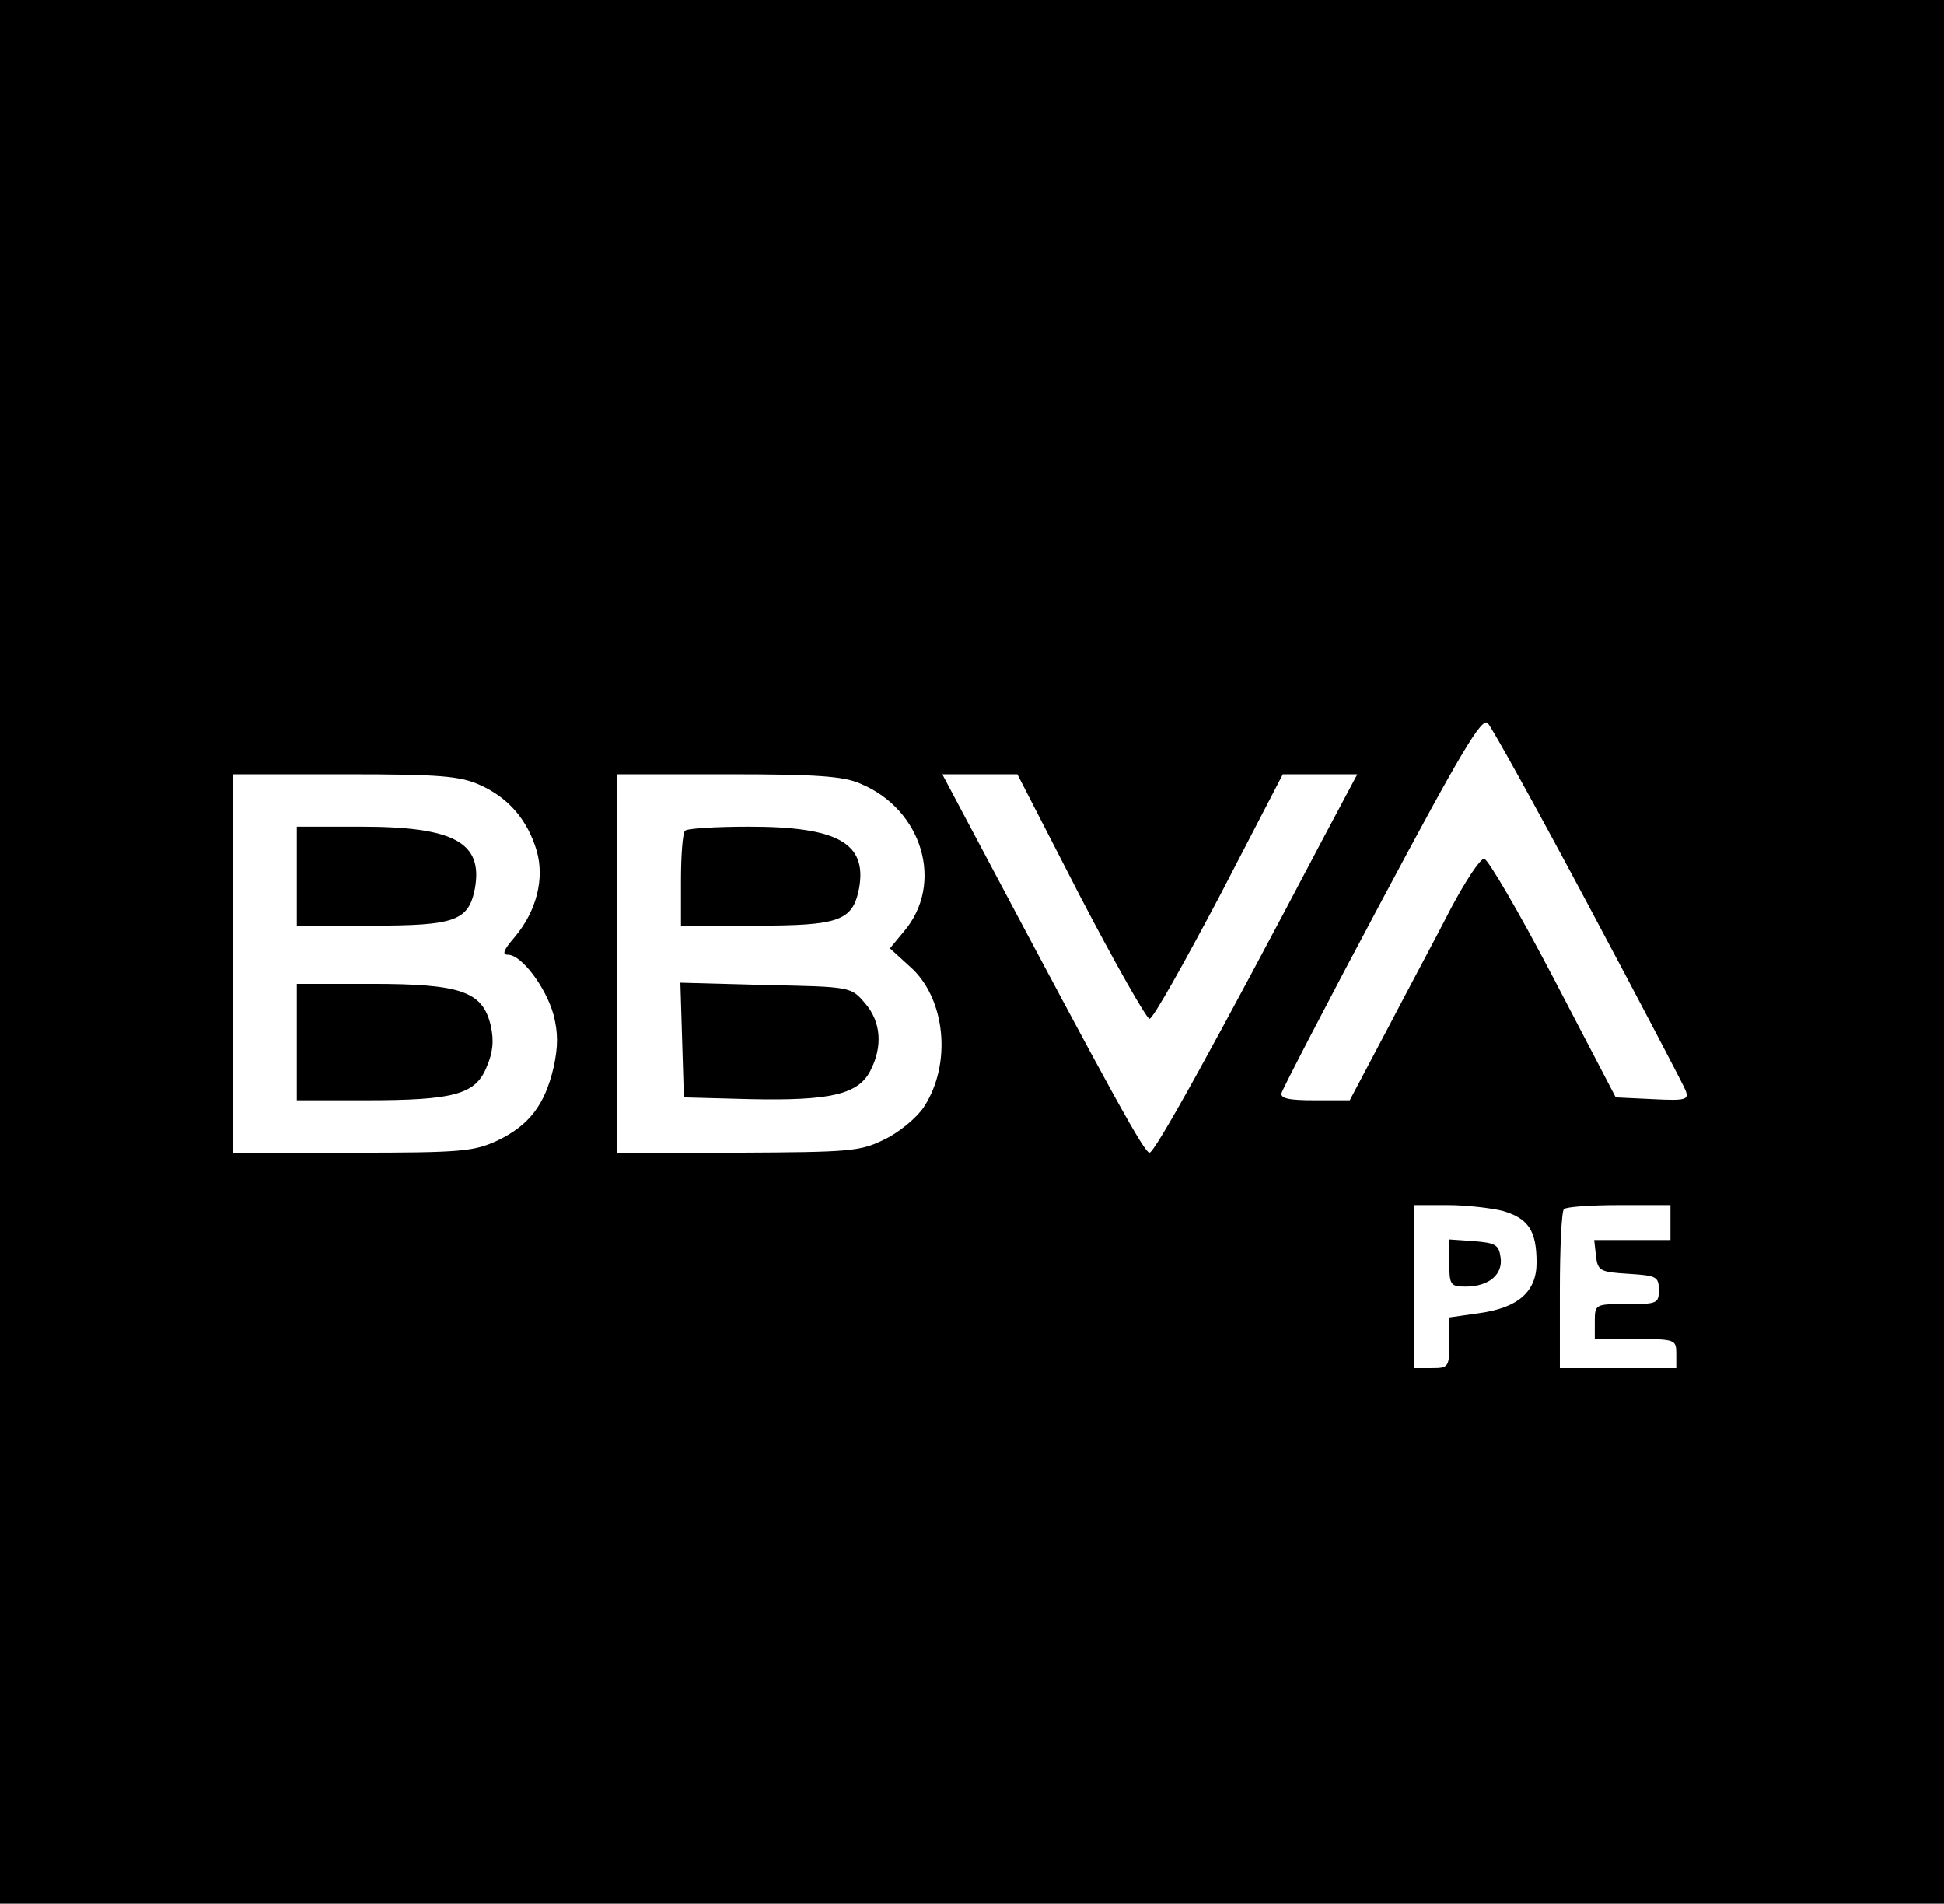
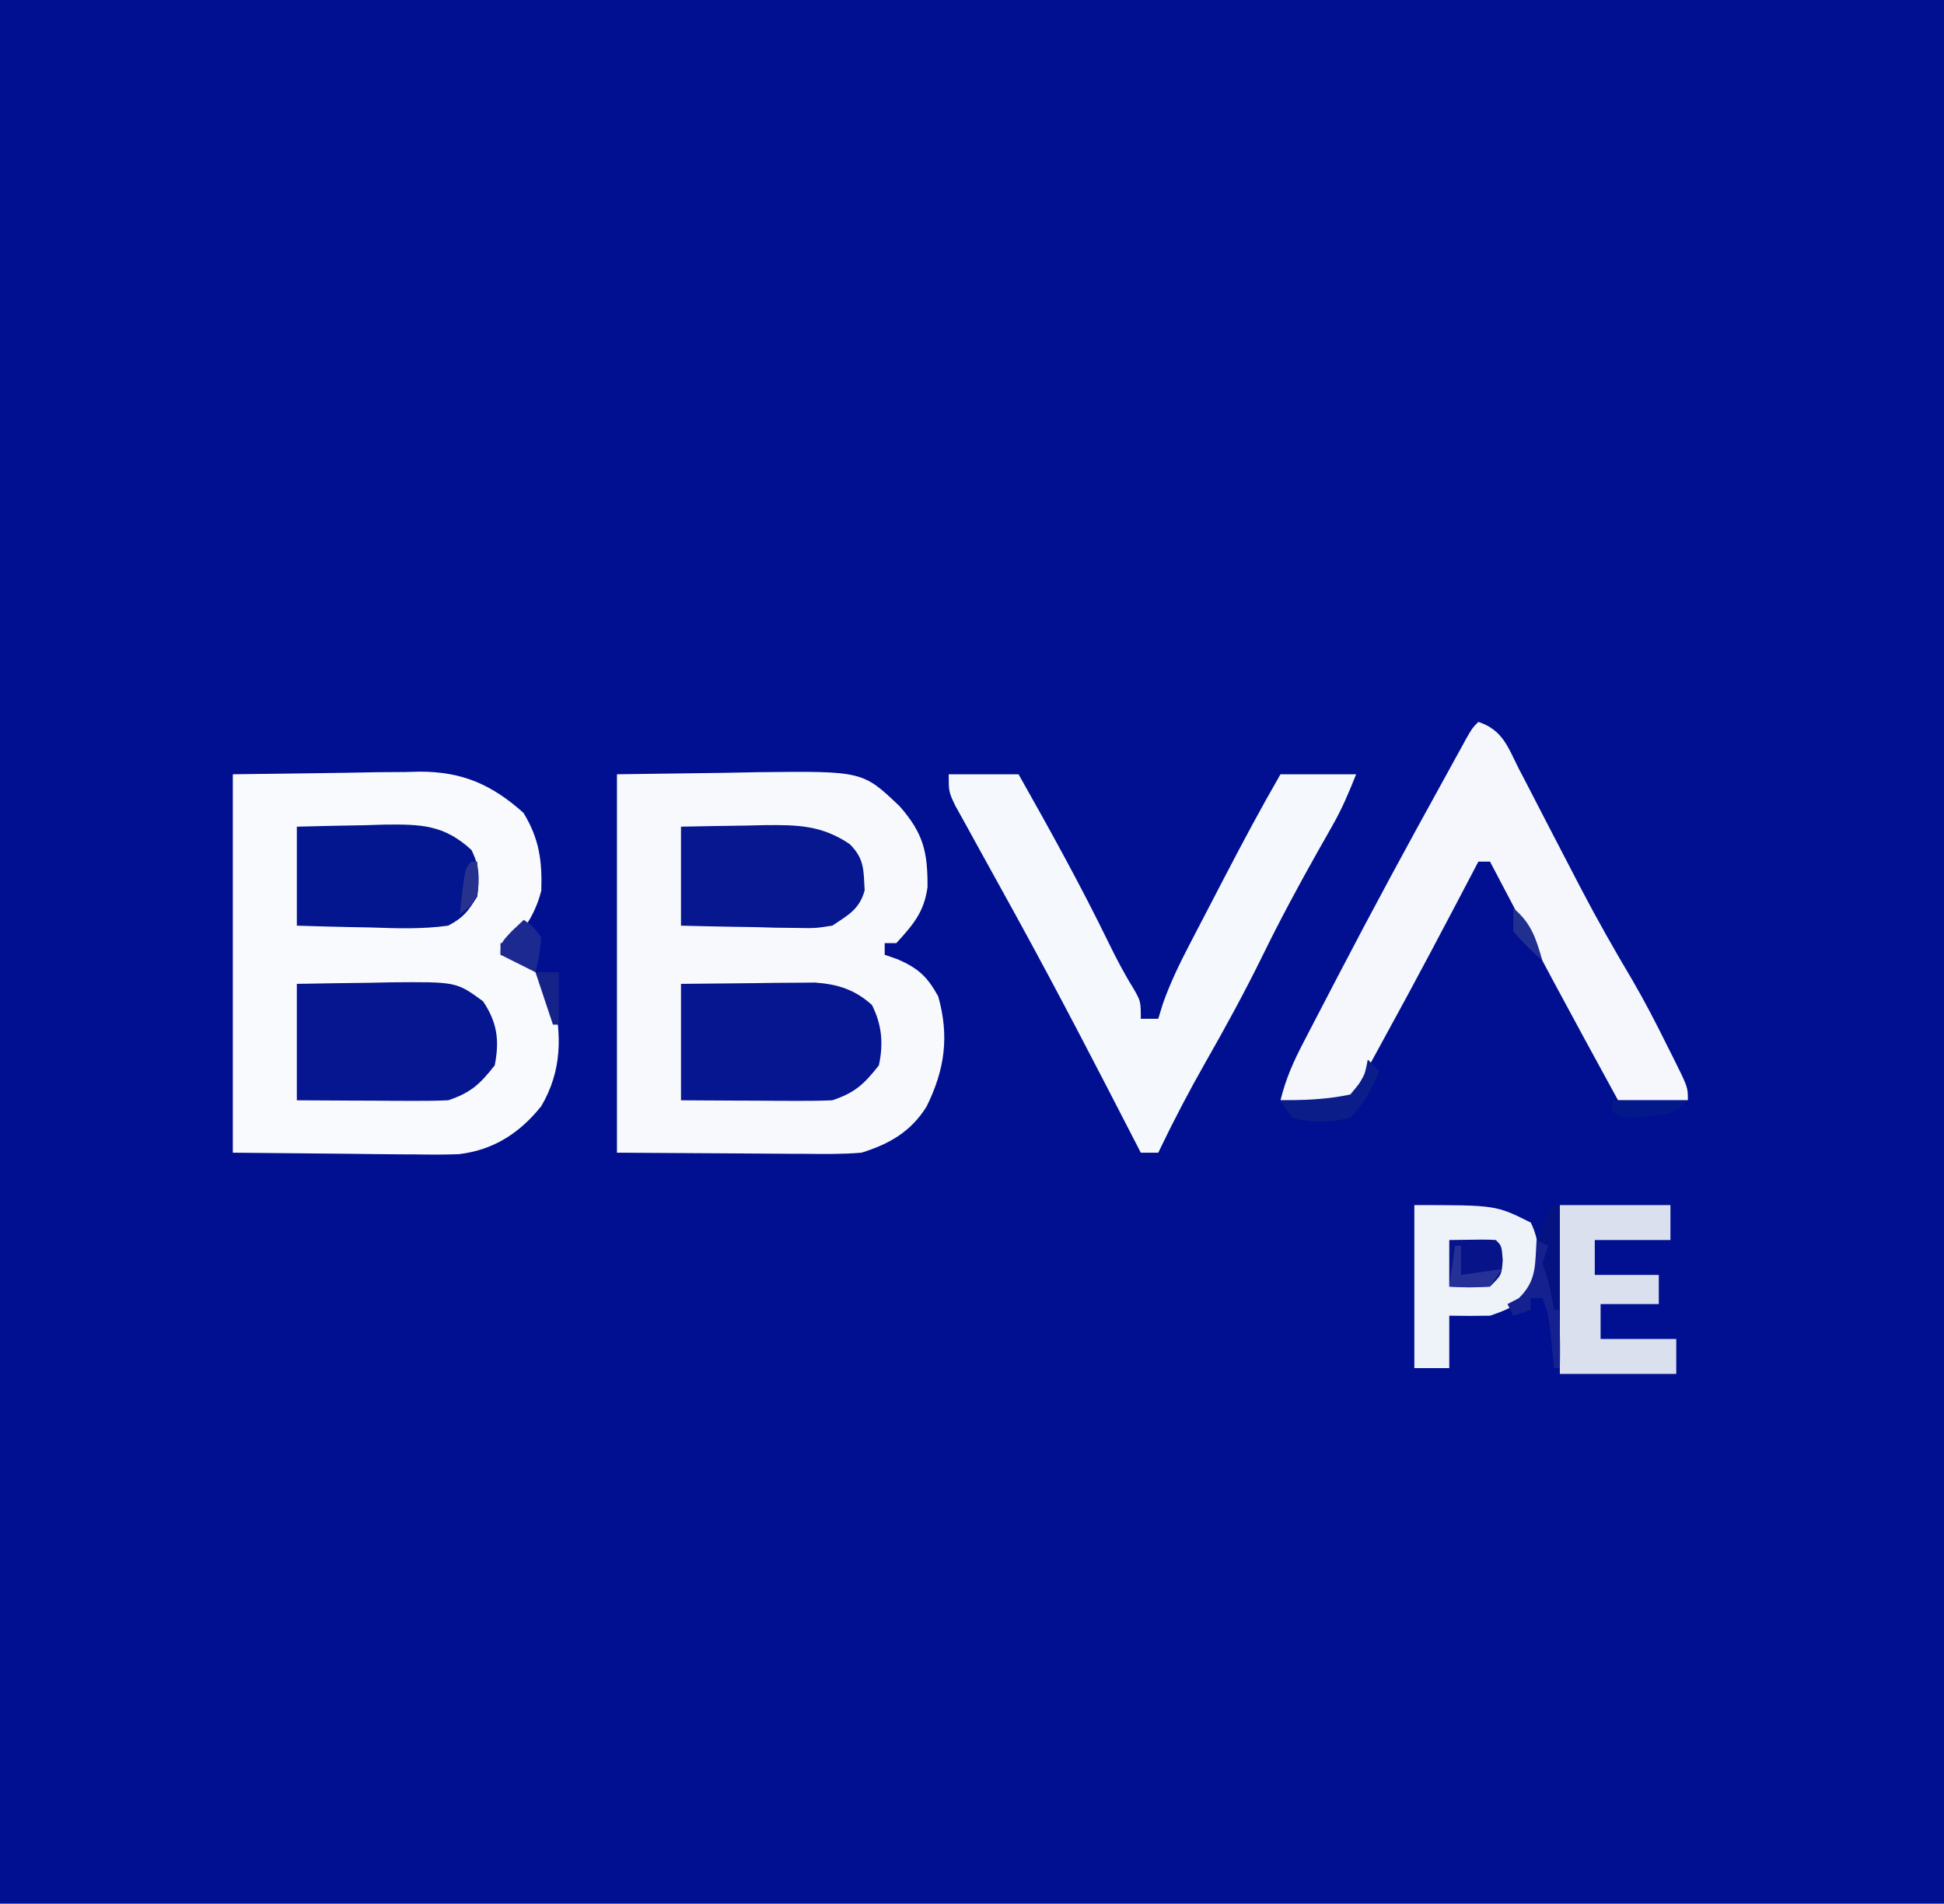
- <svg xmlns="http://www.w3.org/2000/svg" version="1.0" width="334pt" height="327pt" viewBox="0 0 334 327" preserveAspectRatio="xMidYMid meet">
-   <g transform="translate(0,327) scale(0.1,-0.1)" fill="#000000" stroke="none">
-     <path d="M0 1635 l0 -1635 1670 0 1670 0 0 1635 0 1635 -1670 0 -1670 0 0 -1635z m2729 80 c88 -165 163 -308 167 -318 6 -16 1 -18 -57 -15 l-63 3 -107 205 c-59 113 -113 205 -119 205 -7 0 -32 -38 -57 -85 -24 -47 -74 -140 -109 -207 l-65 -123 -60 0 c-44 0 -60 3 -57 13 2 7 79 156 172 330 137 257 172 315 182 305 7 -7 85 -148 173 -313z m-1903 206 c48 -22 80 -59 96 -112 14 -48 0 -104 -38 -149 -19 -22 -22 -30 -11 -30 23 0 65 -56 78 -103 8 -31 8 -55 0 -91 -15 -64 -42 -99 -96 -125 -41 -19 -62 -21 -250 -21 l-205 0 0 325 0 325 193 0 c165 0 198 -3 233 -19z m652 3 c107 -44 145 -172 75 -254 l-24 -29 34 -31 c62 -54 73 -168 24 -242 -12 -18 -42 -43 -67 -55 -42 -21 -59 -22 -252 -23 l-208 0 0 325 0 325 190 0 c150 0 199 -3 228 -16z m378 -194 c60 -115 114 -210 119 -210 6 0 59 95 120 210 l109 210 64 0 64 0 -57 -107 c-189 -359 -291 -543 -300 -543 -9 0 -64 100 -288 522 l-68 128 65 0 64 0 108 -210z m726 -540 c44 -13 58 -34 58 -89 0 -50 -32 -78 -101 -87 l-49 -7 0 -43 c0 -42 -1 -44 -30 -44 l-30 0 0 140 0 140 58 0 c31 0 74 -5 94 -10z m288 -20 l0 -30 -66 0 -65 0 3 -27 c3 -26 7 -28 56 -31 48 -3 52 -5 52 -28 0 -23 -3 -24 -55 -24 -54 0 -55 0 -55 -30 l0 -30 70 0 c68 0 70 -1 70 -25 l0 -25 -100 0 -100 0 0 133 c0 74 3 137 7 140 3 4 46 7 95 7 l88 0 0 -30z" />
-     <path d="M510 1765 l0 -85 128 0 c144 0 167 8 178 64 14 79 -36 106 -196 106 l-110 0 0 -85z" />
-     <path d="M510 1480 l0 -100 118 0 c152 0 189 10 208 57 11 25 13 46 7 72 -14 58 -51 71 -205 71 l-128 0 0 -100z" />
-     <path d="M1177 1843 c-4 -3 -7 -42 -7 -85 l0 -78 128 0 c144 0 167 8 178 64 14 78 -37 106 -189 106 -57 0 -107 -3 -110 -7z" />
-     <path d="M1172 1483 l3 -98 113 -3 c138 -3 186 8 207 48 22 42 19 85 -9 117 -24 28 -24 28 -170 31 l-147 4 3 -99z" />
-     <path d="M2490 1101 c0 -38 2 -41 28 -41 40 0 65 21 60 51 -3 21 -9 24 -45 27 l-43 3 0 -40z" />
-   </g>
+ <svg xmlns="http://www.w3.org/2000/svg" version="1.1" width="334" height="327">
+   <path d="M0 0 C110.22 0 220.44 0 334 0 C334 107.91 334 215.82 334 327 C223.78 327 113.56 327 0 327 C0 219.09 0 111.18 0 0 Z " fill="#001091" transform="translate(0,0)" />
+   <path d="M0 0 C6.084 -0.083 12.169 -0.165 18.438 -0.25 C20.339 -0.286 22.241 -0.323 24.201 -0.36 C42.219 -0.563 42.219 -0.563 48.592 5.519 C52.663 10.162 53.394 13.376 53.359 19.379 C52.77 23.679 50.897 25.827 48 29 C47.34 29 46.68 29 46 29 C46 29.66 46 30.32 46 31 C46.763 31.268 47.526 31.536 48.312 31.812 C51.836 33.37 53.321 34.785 55.188 38.125 C57.121 44.966 56.343 50.709 53.203 57.055 C50.511 61.407 46.769 63.519 42 65 C38.773 65.27 35.561 65.233 32.324 65.195 C31.504 65.193 30.683 65.191 29.838 65.189 C26.787 65.179 23.737 65.151 20.688 65.125 C13.861 65.084 7.034 65.043 0 65 C0 43.55 0 22.1 0 0 Z " fill="#F7F9FC" transform="translate(106,133)" />
+   <path d="M0 0 C6.27 -0.083 12.54 -0.165 19 -0.25 C20.963 -0.286 22.926 -0.323 24.949 -0.36 C26.529 -0.372 28.108 -0.382 29.688 -0.391 C30.889 -0.421 30.889 -0.421 32.115 -0.453 C39.424 -0.457 44.502 1.768 49.938 6.625 C52.652 11.066 53.164 14.842 53 20 C52.066 23.58 50.459 26.233 48 29 C47.34 29 46.68 29 46 29 C46 29.66 46 30.32 46 31 C46.742 31.227 47.485 31.454 48.25 31.688 C51.793 33.378 53.038 34.566 55 38 C56.561 44.775 56.576 50.916 53 57 C49.266 61.668 44.763 64.557 38.793 65.26 C36.306 65.345 33.836 65.338 31.348 65.293 C30.549 65.29 29.75 65.287 28.927 65.284 C25.972 65.268 23.017 65.226 20.062 65.188 C13.442 65.126 6.821 65.064 0 65 C0 43.55 0 22.1 0 0 Z " fill="#F8FAFD" transform="translate(40,133)" />
+   <path d="M0 0 C4.222 1.407 5.075 4.357 6.984 8.113 C7.363 8.838 7.742 9.563 8.132 10.31 C9.347 12.639 10.549 14.975 11.75 17.312 C13.324 20.353 14.903 23.39 16.484 26.426 C16.87 27.167 17.255 27.909 17.652 28.673 C20.443 34.017 23.409 39.221 26.486 44.406 C28.625 48.071 30.558 51.821 32.438 55.625 C32.787 56.317 33.137 57.009 33.498 57.723 C36 62.746 36 62.746 36 65 C32.04 65 28.08 65 24 65 C16.539 51.399 9.178 37.753 2 24 C1.34 24 0.68 24 0 24 C-0.407 24.777 -0.407 24.777 -0.823 25.57 C-5.813 35.085 -10.818 44.587 -16 54 C-17.126 56.062 -18.251 58.125 -19.375 60.188 C-20.241 61.776 -21.108 63.364 -22 65 C-25.96 65 -29.92 65 -34 65 C-33.054 61.216 -31.829 58.481 -30.043 55.039 C-29.744 54.46 -29.445 53.882 -29.136 53.285 C-28.158 51.396 -27.173 49.51 -26.188 47.625 C-25.508 46.318 -24.828 45.011 -24.149 43.704 C-18.252 32.386 -12.181 21.166 -6 10 C-5.535 9.152 -5.07 8.305 -4.591 7.432 C-4.141 6.614 -3.69 5.796 -3.227 4.953 C-2.823 4.217 -2.419 3.482 -2.002 2.724 C-1 1 -1 1 0 0 Z " fill="#F5F7FC" transform="translate(254,124)" />
+   <path d="M0 0 C3.96 0 7.92 0 12 0 C17.359 9.487 22.622 18.987 27.398 28.783 C28.74 31.526 30.106 34.169 31.723 36.762 C33 39 33 39 33 42 C33.99 42 34.98 42 36 42 C36.261 41.148 36.522 40.296 36.792 39.418 C38.05 35.86 39.595 32.664 41.336 29.316 C41.817 28.389 41.817 28.389 42.308 27.442 C42.983 26.141 43.66 24.841 44.34 23.542 C45.369 21.574 46.392 19.603 47.414 17.631 C50.503 11.688 53.651 5.8 57 0 C61.29 0 65.58 0 70 0 C68.71 3.225 67.582 5.916 65.898 8.863 C65.495 9.577 65.091 10.291 64.676 11.026 C64.246 11.78 63.817 12.535 63.375 13.312 C60.072 19.18 56.898 25.077 53.938 31.125 C50.892 37.341 47.595 43.376 44.164 49.387 C41.253 54.501 38.54 59.69 36 65 C35.01 65 34.02 65 33 65 C32.639 64.297 32.277 63.595 31.905 62.871 C25.569 50.561 19.214 38.268 12.562 26.125 C11.827 24.781 11.827 24.781 11.076 23.41 C8.96 19.553 6.835 15.702 4.699 11.855 C4.049 10.675 3.4 9.494 2.75 8.312 C1.938 6.853 1.938 6.853 1.109 5.363 C0 3 0 3 0 0 Z " fill="#F5F8FC" transform="translate(163,133)" />
+   <path d="M0 0 C4.229 -0.054 8.458 -0.094 12.688 -0.125 C13.886 -0.142 15.084 -0.159 16.318 -0.176 C17.475 -0.182 18.632 -0.189 19.824 -0.195 C21.419 -0.211 21.419 -0.211 23.046 -0.227 C26.984 0.076 29.858 0.976 32.812 3.625 C34.534 7.068 34.804 10.284 34 14 C31.465 17.22 29.887 18.704 26 20 C24.008 20.083 22.013 20.107 20.02 20.098 C18.856 20.094 17.693 20.091 16.494 20.088 C15.279 20.08 14.064 20.071 12.812 20.062 C11.586 20.058 10.359 20.053 9.096 20.049 C6.064 20.037 3.032 20.019 0 20 C0 13.4 0 6.8 0 0 Z " fill="#061690" transform="translate(117,169)" />
+   <path d="M0 0 C4.209 -0.081 8.416 -0.141 12.625 -0.188 C14.41 -0.225 14.41 -0.225 16.23 -0.264 C27.414 -0.357 27.414 -0.357 32 3 C34.449 6.673 34.832 9.733 34 14 C31.465 17.22 29.887 18.704 26 20 C24.008 20.083 22.013 20.107 20.02 20.098 C18.856 20.094 17.693 20.091 16.494 20.088 C15.279 20.08 14.064 20.071 12.812 20.062 C11.586 20.058 10.359 20.053 9.096 20.049 C6.064 20.037 3.032 20.019 0 20 C0 13.4 0 6.8 0 0 Z " fill="#061690" transform="translate(51,169)" />
+   <path d="M0 0 C3.709 -0.081 7.416 -0.141 11.125 -0.188 C12.172 -0.213 13.218 -0.238 14.297 -0.264 C19.951 -0.317 24.153 -0.282 29 3 C31.547 5.547 31.353 7.445 31.559 10.93 C30.685 14.169 28.74 15.179 26 17 C23.046 17.454 23.046 17.454 19.824 17.391 C18.667 17.378 17.51 17.365 16.318 17.352 C15.12 17.318 13.922 17.285 12.688 17.25 C10.861 17.223 10.861 17.223 8.998 17.195 C5.998 17.148 2.999 17.077 0 17 C0 11.39 0 5.78 0 0 Z " fill="#06178F" transform="translate(117,142)" />
+   <path d="M0 0 C3.876 -0.108 7.748 -0.187 11.625 -0.25 C13.267 -0.3 13.267 -0.3 14.941 -0.352 C21.259 -0.428 25.256 -0.371 30 4 C31.444 6.889 31.377 8.796 31 12 C29.346 14.62 28.662 15.592 26 17 C21.549 17.625 17.17 17.469 12.688 17.312 C11.47 17.29 10.252 17.267 8.998 17.244 C5.998 17.185 2.999 17.096 0 17 C0 11.39 0 5.78 0 0 Z " fill="#04168F" transform="translate(51,142)" />
+   <path d="M0 0 C14 0 14 0 20 3 C21.732 6.463 21.612 10.222 21 14 C18.408 16.802 16.601 17.8 13 19 C10.667 19.04 8.333 19.044 6 19 C6 21.97 6 24.94 6 28 C4.02 28 2.04 28 0 28 C0 18.76 0 9.52 0 0 Z " fill="#EEF2F9" transform="translate(243,207)" />
+   <path d="M0 0 C6.27 0 12.54 0 19 0 C19 1.98 19 3.96 19 6 C14.71 6 10.42 6 6 6 C6 7.98 6 9.96 6 12 C9.63 12 13.26 12 17 12 C17 13.65 17 15.3 17 17 C13.7 17 10.4 17 7 17 C7 18.98 7 20.96 7 23 C11.29 23 15.58 23 20 23 C20 24.98 20 26.96 20 29 C13.4 29 6.8 29 0 29 C0 19.43 0 9.86 0 0 Z " fill="#DBE0EE" transform="translate(268,207)" />
+   <path d="M0 0 C6.152 -0.098 6.152 -0.098 8 0 C9 1 9 1 9.188 3.438 C9 6 9 6 7 8 C3.375 8.125 3.375 8.125 0 8 C0 5.36 0 2.72 0 0 Z " fill="#071489" transform="translate(249,213)" />
+   <path d="M0 0 C0.99 0.33 1.98 0.66 3 1 C2.67 2.32 2.34 3.64 2 5 C2.33 5 2.66 5 3 5 C3.993 10.707 4.105 16.214 4 22 C3.67 22 3.34 22 3 22 C2.939 21.385 2.879 20.77 2.816 20.137 C2.733 19.328 2.649 18.52 2.562 17.688 C2.481 16.887 2.4 16.086 2.316 15.262 C2.047 12.839 2.047 12.839 1 10 C0.34 10 -0.32 10 -1 10 C-1 10.66 -1 11.32 -1 12 C-1.99 12.33 -2.98 12.66 -4 13 C-4.33 12.34 -4.66 11.68 -5 11 C-4.361 10.67 -3.721 10.34 -3.062 10 C0.055 6.977 -0.28 4.263 0 0 Z " fill="#15218F" transform="translate(264,213)" />
+   <path d="M0 0 C0.66 0.66 1.32 1.32 2 2 C0.703 5.059 -0.654 7.623 -3 10 C-6.436 10.879 -9.564 10.894 -13 10 C-13.66 9.01 -14.32 8.02 -15 7 C-13.753 6.996 -13.753 6.996 -12.48 6.992 C-9.218 6.876 -6.193 6.691 -3 6 C-0.608 3.144 -0.608 3.144 0 0 Z " fill="#0B1D88" transform="translate(235,182)" />
+   <path d="M0 0 C0.33 0 0.66 0 1 0 C1 5.94 1 11.88 1 18 C0.67 18 0.34 18 0 18 C-0.144 17.237 -0.289 16.474 -0.438 15.688 C-0.963 12.918 -0.963 12.918 -2 10 C-1.67 9.01 -1.34 8.02 -1 7 C-1.66 6.67 -2.32 6.34 -3 6 C-1.125 1.125 -1.125 1.125 0 0 Z " fill="#041282" transform="translate(267,207)" />
+   <path d="M0 0 C1.562 1.125 1.562 1.125 3 3 C2.688 6.188 2.688 6.188 2 9 C0.02 8.01 -1.96 7.02 -4 6 C-4 4 -4 4 -2 1.875 C-1.34 1.256 -0.68 0.637 0 0 Z " fill="#1C2991" transform="translate(90,158)" />
+   <path d="M0 0 C4.29 0 8.58 0 13 0 C10.635 2.365 9.741 2.367 6.5 2.688 C5.706 2.774 4.912 2.86 4.094 2.949 C2 3 2 3 0 2 C0 1.34 0 0.68 0 0 Z " fill="#041989" transform="translate(277,189)" />
+   <path d="M0 0 C0.33 0 0.66 0 1 0 C1 1.65 1 3.3 1 5 C4.465 4.505 4.465 4.505 8 4 C7.01 5.485 7.01 5.485 6 7 C2.375 7.188 2.375 7.188 -1 7 C-0.67 4.69 -0.34 2.38 0 0 Z " fill="#263198" transform="translate(250,214)" />
+   <path d="M0 0 C0.33 0 0.66 0 1 0 C1.369 5.538 1.369 5.538 -0.5 7.875 C-1.242 8.432 -1.242 8.432 -2 9 C-1.125 1.125 -1.125 1.125 0 0 Z " fill="#27328F" transform="translate(81,148)" />
+   <path d="M0 0 C1.32 0 2.64 0 4 0 C4 2.97 4 5.94 4 9 C3.67 9 3.34 9 3 9 C2 6 1 3 0 0 Z " fill="#152389" transform="translate(92,167)" />
+   <path d="M0 0 C3.092 2.53 3.909 5.225 5 9 C2.5 6.75 2.5 6.75 0 4 C0 2.68 0 1.36 0 0 Z " fill="#212F91" transform="translate(260,156)" />
</svg>
